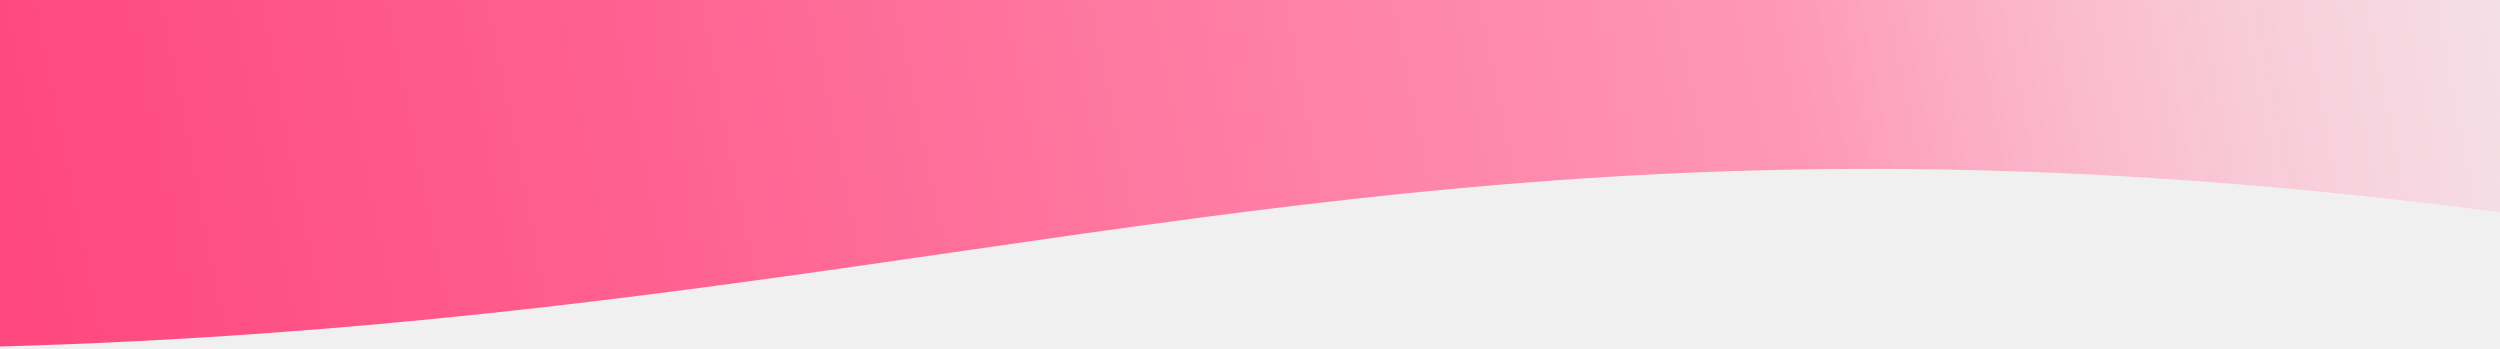
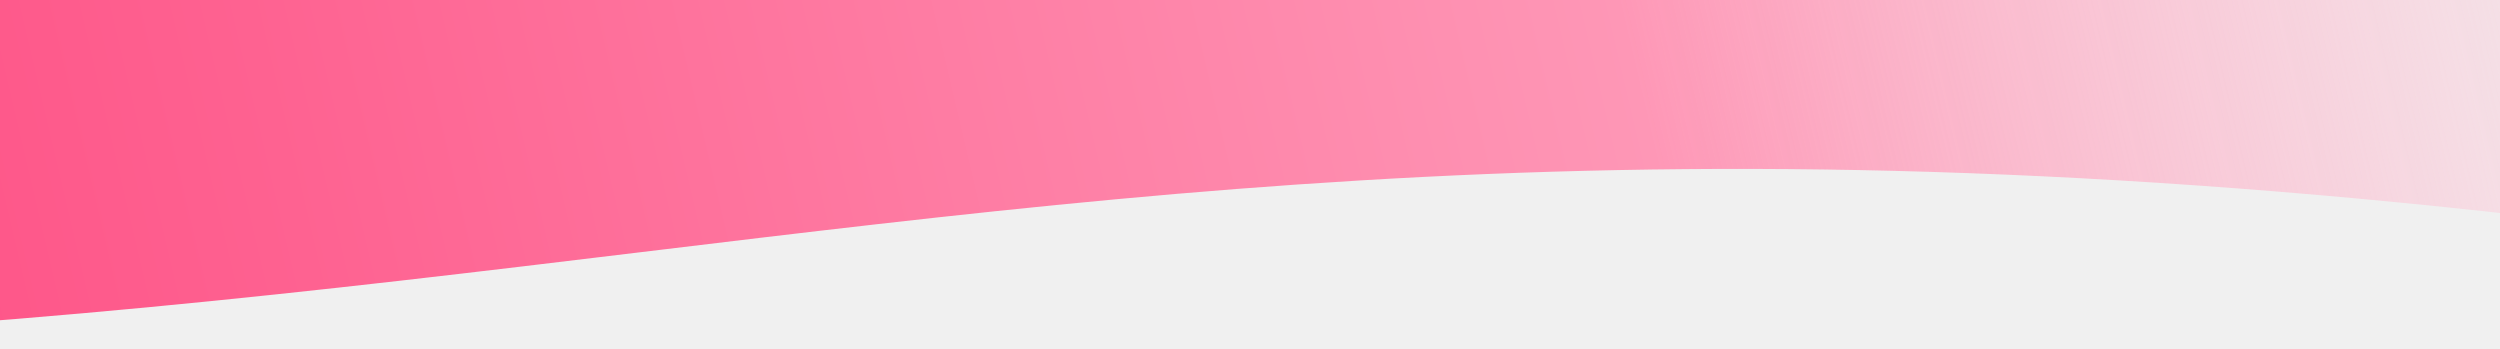
<svg xmlns="http://www.w3.org/2000/svg" width="1440" height="201" viewBox="0 0 1440 201" fill="none">
  <g clip-path="url(#clip0_1_13)">
-     <path d="M-936.384 -59.597H1458V124.704C556.781 1.503 426.253 346.565 -936.384 124.704C-2299.02 -97.158 -936.384 -59.597 -936.384 -59.597Z" fill="url(#paint0_linear_1_13)" />
+     <path d="M-1412.07 -59.597H1458V124.704C377.739 1.503 221.279 346.565 -1412.07 124.704C-3045.42 -97.158 -1412.07 -59.597 -1412.07 -59.597Z" fill="url(#paint0_linear_1_13)" />
  </g>
  <defs>
-     <linearGradient id="paint0_linear_1_13" x1="-936.385" y1="187.806" x2="1409.05" y2="-272.12" gradientUnits="userSpaceOnUse">
+     <linearGradient id="paint0_linear_1_13" x1="-1412.07" y1="187.806" x2="1354.58" y2="-462.498" gradientUnits="userSpaceOnUse">
      <stop offset="0.25" stop-color="#FE306E" />
      <stop offset="0.547" stop-color="#FE6291" />
      <stop offset="0.818" stop-color="#FE97B6" />
      <stop offset="1" stop-color="#FFC0D3" stop-opacity="0.302" />
      <stop offset="1" stop-color="white" />
    </linearGradient>
    <clipPath id="clip0_1_13">
      <rect width="1440" height="201" fill="white" />
    </clipPath>
  </defs>
</svg>
